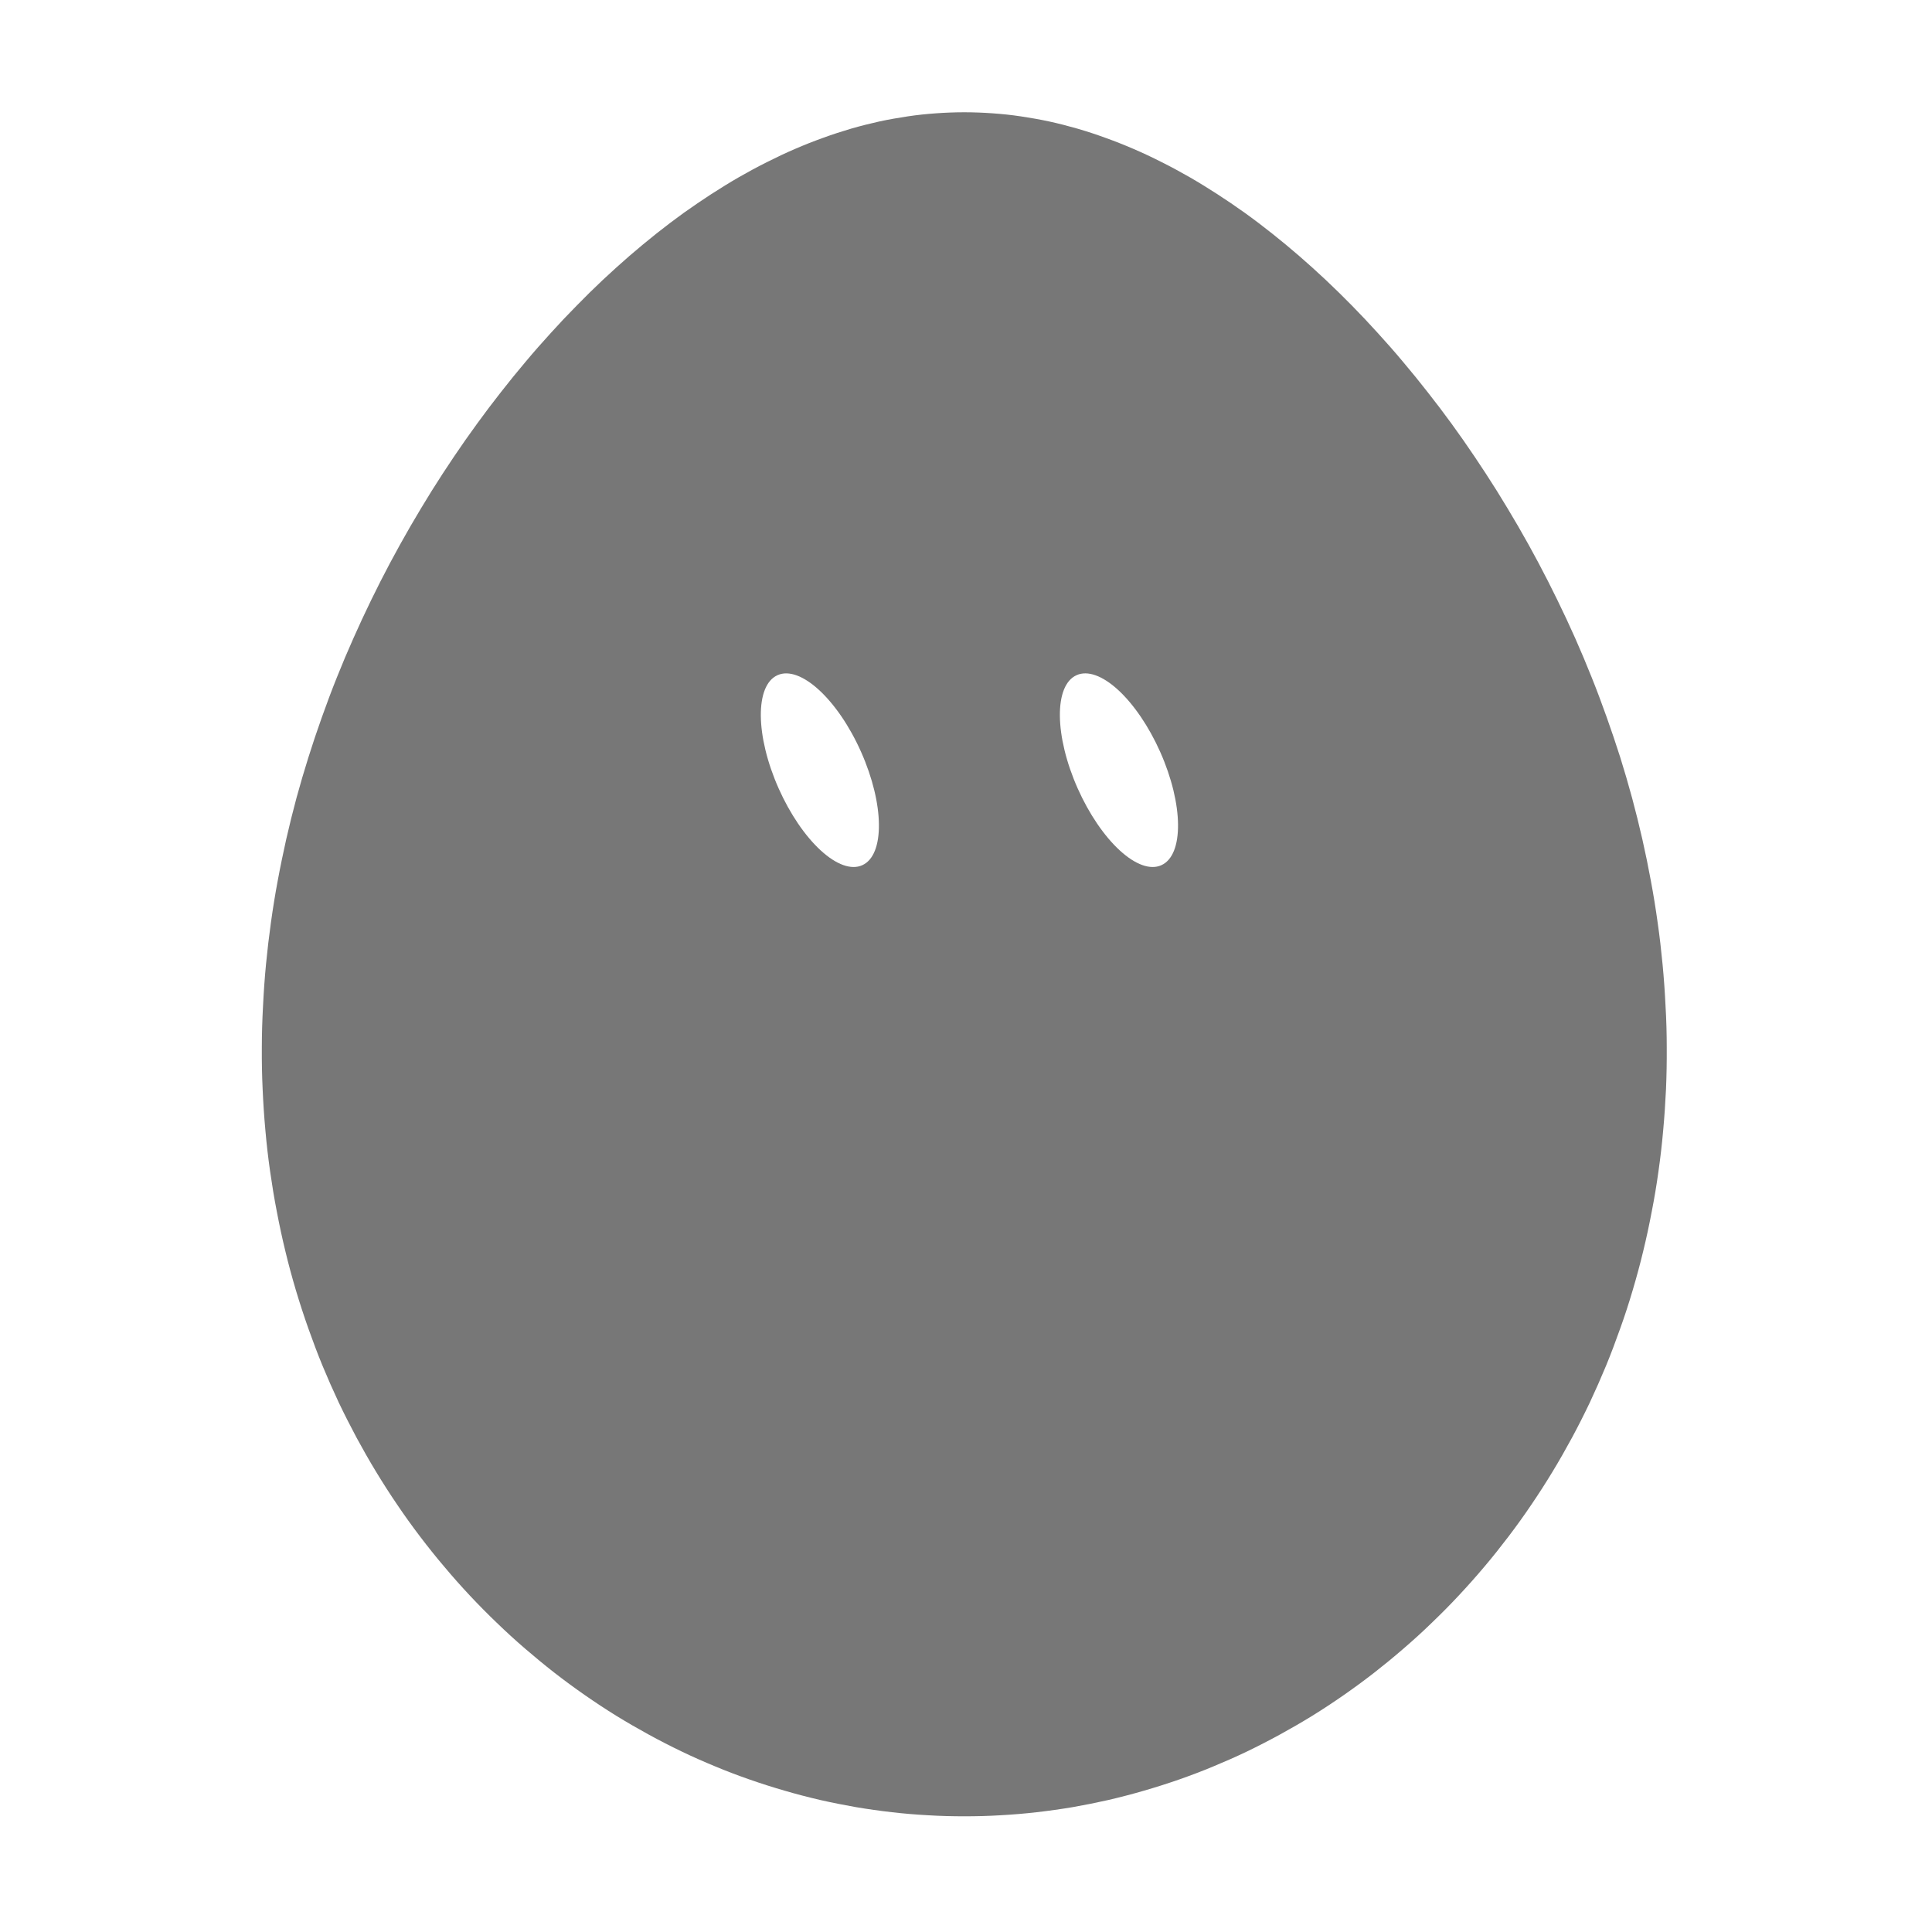
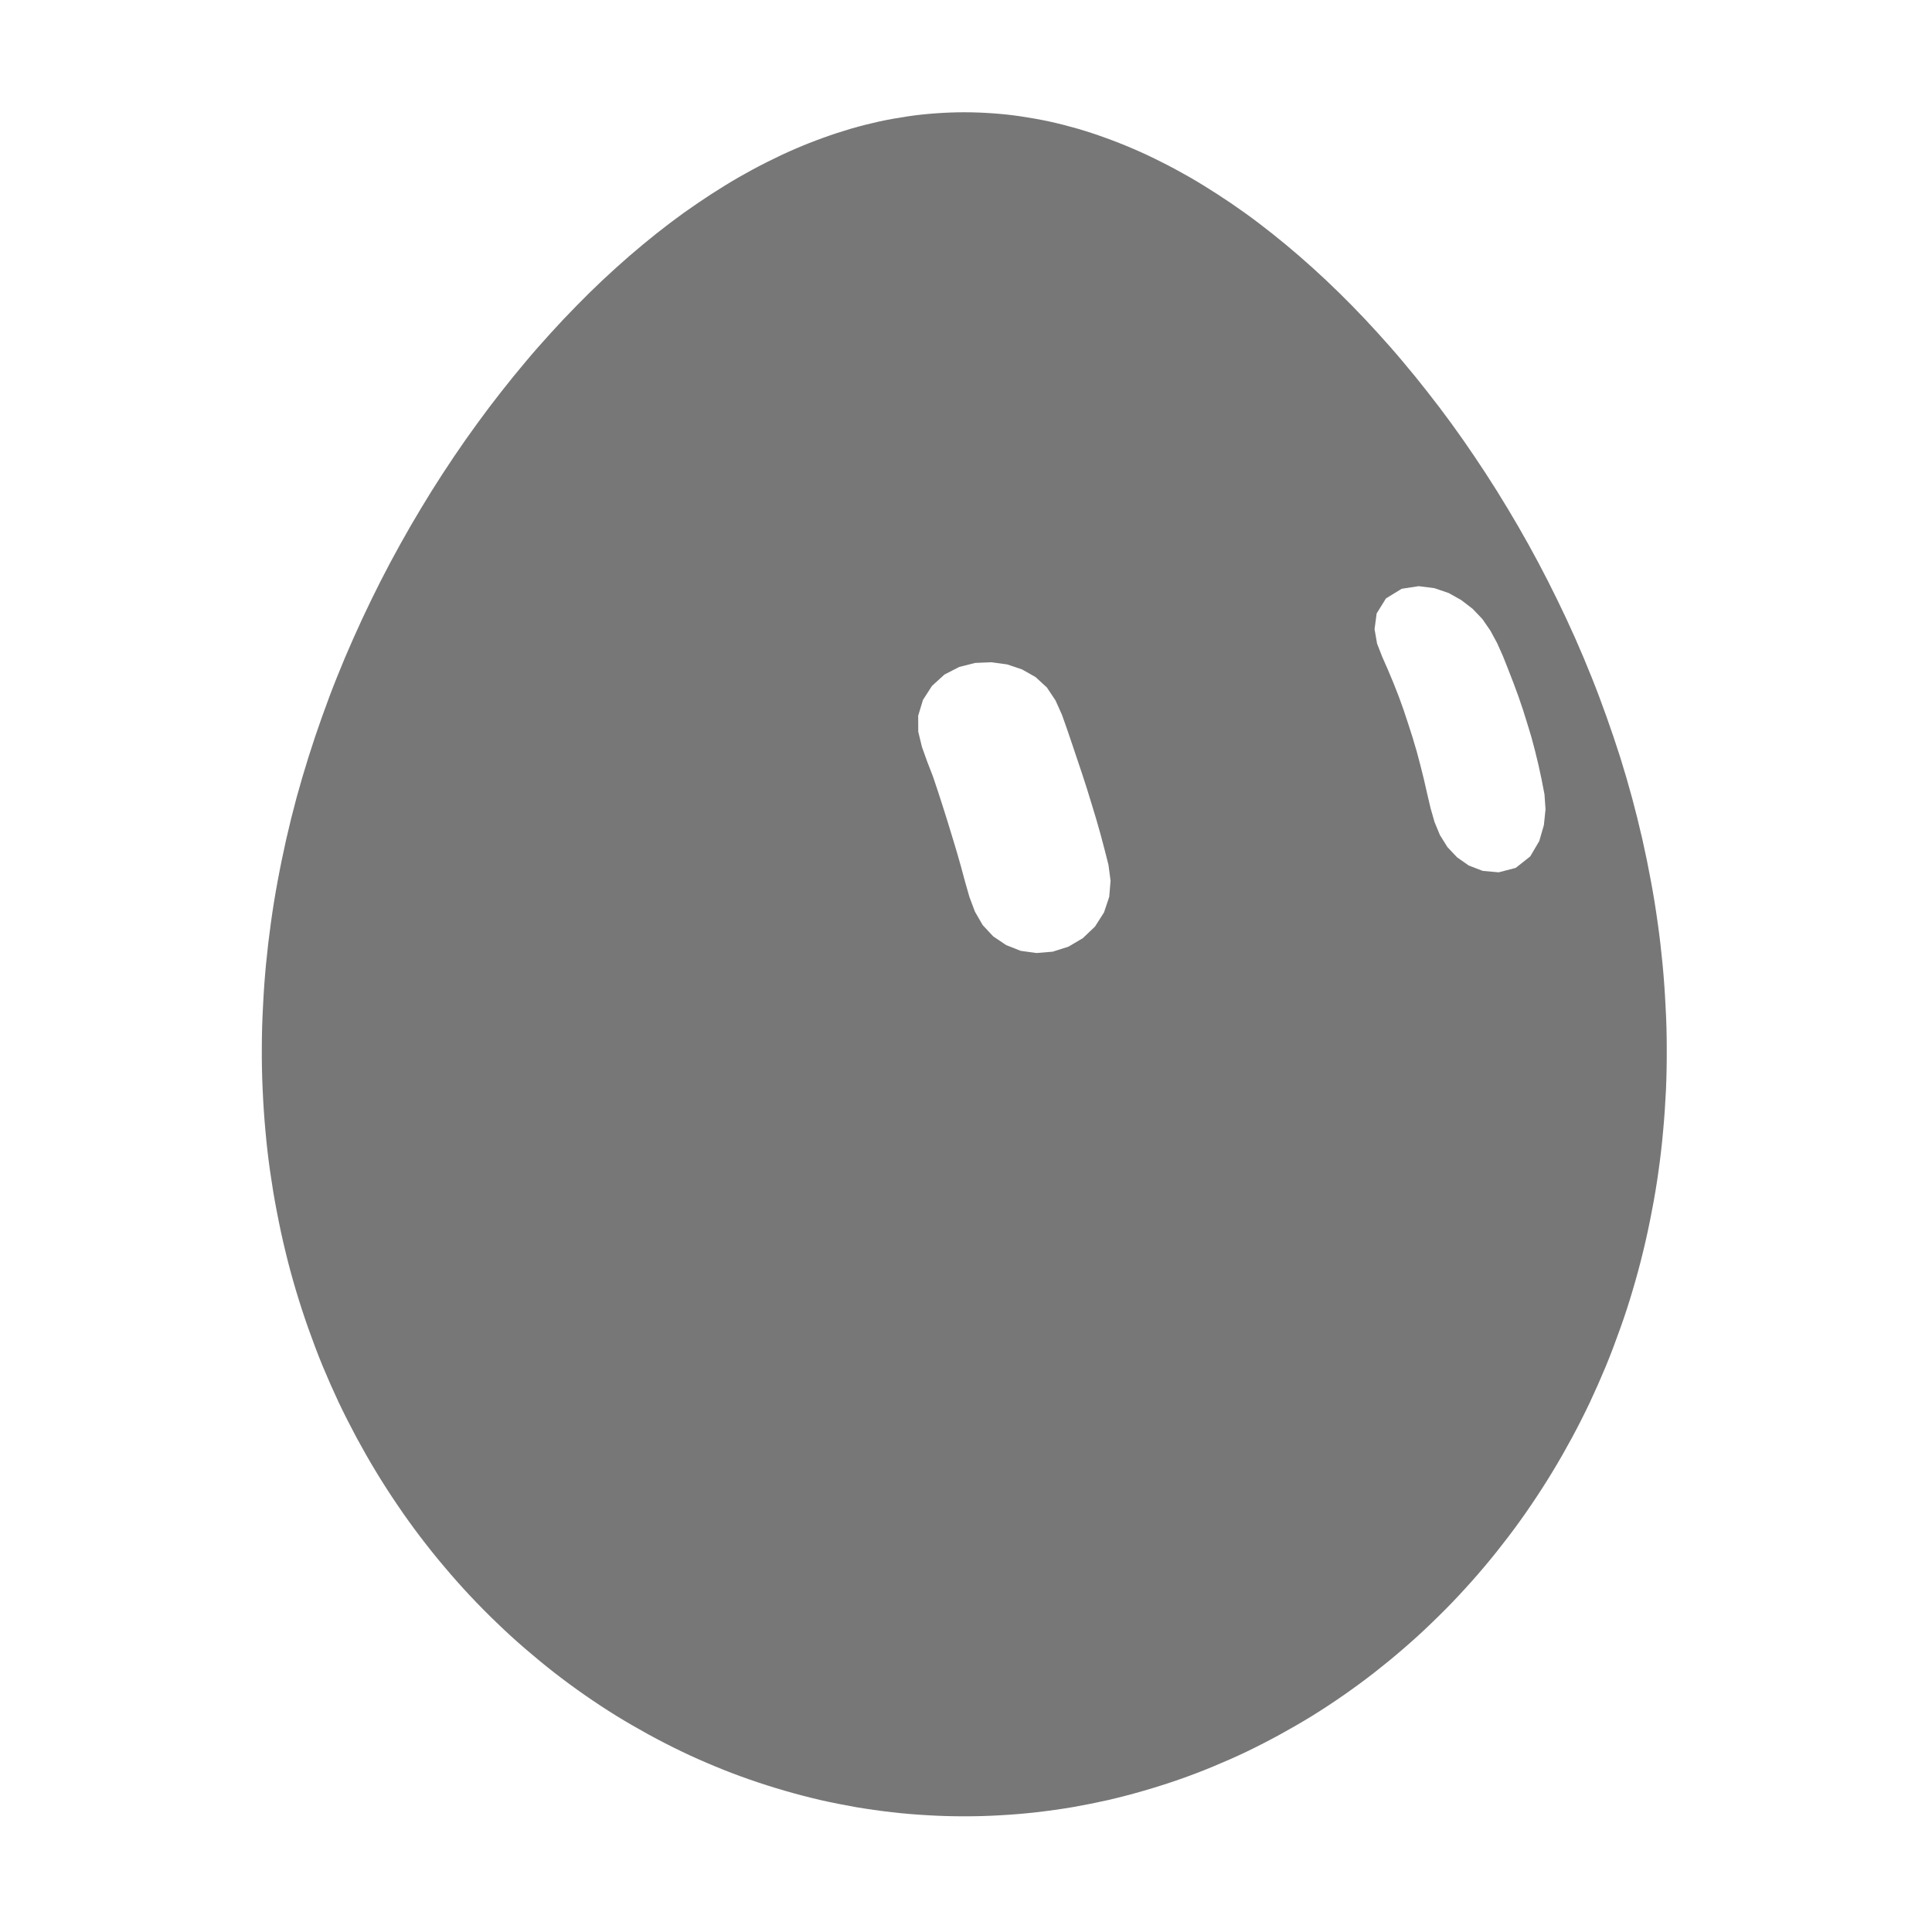
<svg xmlns="http://www.w3.org/2000/svg" width="229" height="229" viewBox="-15 -15 259 259">
  <g class="grok-bot-mark" data-official-id="egg" data-picker-shape="circle">
-     <path class="grok-bot-mark__compound" fill="#777777" fill-rule="evenodd" d="M207.88 114.27C208.06 116.14 208.19 118.01 208.28 119.88C208.39 121.74 208.44 123.61 208.44 125.47C208.45 127.33 208.42 129.18 208.34 131.03C208.25 132.88 208.13 134.72 207.96 136.56C207.8 138.39 207.59 140.21 207.33 142.03C207.08 143.84 206.78 145.64 206.43 147.42C206.09 149.21 205.71 150.99 205.28 152.75C204.86 154.51 204.38 156.26 203.87 157.98C203.36 159.71 202.81 161.41 202.2 163.1C201.6 164.79 200.97 166.47 200.29 168.12C199.61 169.76 198.89 171.39 198.14 172.99C197.38 174.59 196.58 176.17 195.74 177.73C194.9 179.28 194.03 180.81 193.12 182.31C192.21 183.81 191.26 185.29 190.28 186.73C189.3 188.18 188.28 189.6 187.23 190.98C186.18 192.36 185.1 193.72 183.99 195.03C182.87 196.36 181.72 197.65 180.55 198.9C179.38 200.16 178.16 201.38 176.93 202.56C175.71 203.75 174.44 204.9 173.15 206.01C171.87 207.12 170.55 208.2 169.22 209.24C167.88 210.28 166.52 211.28 165.14 212.24C163.76 213.2 162.35 214.13 160.93 215.01C159.5 215.89 158.06 216.72 156.6 217.52C155.14 218.32 153.66 219.08 152.17 219.8C150.67 220.52 149.16 221.18 147.64 221.81C146.11 222.45 144.57 223.03 143.03 223.57C141.47 224.11 139.91 224.61 138.34 225.06C136.77 225.52 135.18 225.93 133.6 226.3C132.01 226.66 130.41 226.98 128.81 227.26C127.2 227.53 125.59 227.76 123.98 227.94C122.37 228.13 120.75 228.26 119.13 228.35C117.52 228.45 115.89 228.49 114.27 228.49C112.65 228.49 111.03 228.45 109.41 228.35C107.79 228.26 106.17 228.13 104.56 227.94C102.95 227.76 101.34 227.53 99.74 227.26C98.14 226.98 96.53 226.66 94.94 226.3C93.36 225.93 91.77 225.52 90.2 225.06C88.64 224.61 87.07 224.11 85.52 223.57C83.97 223.03 82.43 222.45 80.9 221.81C79.38 221.18 77.87 220.52 76.38 219.8C74.88 219.08 73.4 218.32 71.94 217.52C70.48 216.72 69.04 215.89 67.61 215.01C66.19 214.13 64.78 213.2 63.4 212.24C62.02 211.28 60.66 210.28 59.32 209.24C57.99 208.2 56.68 207.12 55.39 206.01C54.1 204.9 52.84 203.75 51.61 202.56C50.38 201.38 49.17 200.16 47.99 198.9C46.82 197.65 45.67 196.36 44.56 195.03C43.44 193.72 42.36 192.36 41.31 190.98C40.26 189.6 39.24 188.18 38.26 186.73C37.28 185.29 36.33 183.81 35.42 182.31C34.51 180.81 33.64 179.28 32.8 177.73C31.97 176.17 31.16 174.59 30.4 172.99C29.65 171.39 28.93 169.76 28.25 168.12C27.57 166.47 26.94 164.79 26.34 163.1C25.74 161.41 25.19 159.71 24.67 157.98C24.16 156.26 23.68 154.51 23.26 152.75C22.83 150.99 22.45 149.21 22.11 147.42C21.76 145.64 21.47 143.84 21.21 142.03C20.95 140.21 20.74 138.39 20.58 136.56C20.41 134.72 20.29 132.88 20.21 131.03C20.12 129.18 20.09 127.33 20.1 125.47C20.1 123.61 20.16 121.74 20.26 119.88C20.35 118.01 20.48 116.14 20.66 114.27C20.84 112.4 21.06 110.53 21.32 108.67C21.58 106.8 21.88 104.93 22.23 103.07C22.57 101.22 22.96 99.36 23.37 97.51C23.79 95.66 24.25 93.82 24.74 91.99C25.24 90.15 25.78 88.33 26.35 86.51C26.92 84.7 27.52 82.91 28.16 81.12C28.8 79.33 29.46 77.55 30.17 75.79C30.87 74.03 31.61 72.28 32.38 70.56C33.14 68.84 33.94 67.13 34.76 65.44C35.58 63.75 36.44 62.07 37.31 60.43C38.19 58.78 39.1 57.15 40.02 55.55C40.95 53.95 41.9 52.37 42.87 50.81C43.84 49.26 44.84 47.73 45.85 46.23C46.86 44.73 47.9 43.25 48.95 41.81C49.99 40.37 51.07 38.95 52.16 37.56C53.24 36.18 54.34 34.82 55.45 33.51C56.56 32.18 57.7 30.89 58.84 29.64C59.98 28.38 61.13 27.16 62.3 25.98C63.46 24.79 64.63 23.64 65.81 22.53C67 21.42 68.19 20.34 69.39 19.3C70.59 18.27 71.8 17.26 73.01 16.3C74.22 15.34 75.45 14.41 76.67 13.53C77.89 12.66 79.13 11.82 80.36 11.02C81.6 10.22 82.83 9.46 84.08 8.74C85.32 8.03 86.56 7.36 87.82 6.73C89.07 6.1 90.31 5.51 91.57 4.97C92.82 4.43 94.08 3.93 95.34 3.48C96.6 3.02 97.86 2.61 99.12 2.24C100.37 1.88 101.64 1.56 102.9 1.28C104.16 1.01 105.43 0.79 106.69 0.6C107.95 0.41 109.22 0.28 110.48 0.19C111.74 0.1 113.01 0.05 114.27 0.05C115.53 0.05 116.8 0.1 118.06 0.19C119.32 0.28 120.59 0.41 121.85 0.6C123.11 0.79 124.38 1.01 125.64 1.28C126.91 1.56 128.17 1.88 129.42 2.24C130.69 2.61 131.95 3.02 133.2 3.48C134.46 3.93 135.72 4.43 136.97 4.97C138.23 5.51 139.48 6.1 140.72 6.73C141.98 7.36 143.22 8.03 144.46 8.74C145.71 9.46 146.94 10.22 148.18 11.02C149.42 11.82 150.65 12.66 151.87 13.53C153.1 14.41 154.32 15.34 155.53 16.3C156.74 17.26 157.96 18.27 159.15 19.3C160.35 20.34 161.55 21.42 162.73 22.53C163.91 23.64 165.08 24.79 166.25 25.98C167.41 27.16 168.56 28.38 169.7 29.64C170.84 30.89 171.98 32.18 173.09 33.51C174.2 34.82 175.3 36.18 176.38 37.56C177.48 38.95 178.55 40.37 179.6 41.81C180.65 43.25 181.68 44.73 182.69 46.23C183.7 47.73 184.7 49.26 185.67 50.81C186.64 52.37 187.59 53.95 188.52 55.55C189.45 57.15 190.35 58.78 191.23 60.43C192.1 62.07 192.96 63.75 193.78 65.44C194.61 67.13 195.4 68.84 196.17 70.56C196.93 72.28 197.67 74.03 198.37 75.79C199.08 77.55 199.74 79.33 200.38 81.12C201.02 82.91 201.62 84.7 202.2 86.51C202.77 88.33 203.3 90.15 203.8 91.99C204.29 93.82 204.75 95.66 205.17 97.51C205.59 99.36 205.97 101.22 206.31 103.07C206.66 104.93 206.96 106.8 207.22 108.67C207.49 110.53 207.7 112.4 207.88 114.27Z M 89.24,75.51 A 6.04,13.95 -24 0,1 100.43,85.79 A 6.04,13.95 -24 0,1 100.59,100.99 A 6.04,13.95 -24 0,1 89.39,90.71 A 6.04,13.95 -24 0,1 89.24,75.51 Z M 129.33,75.51 A 6.04,13.95 -24 0,1 140.53,85.79 A 6.04,13.95 -24 0,1 140.68,100.99 A 6.04,13.95 -24 0,1 129.48,90.71 A 6.04,13.95 -24 0,1 129.33,75.51 Z" />
+     <path class="grok-bot-mark__compound" fill="#777777" fill-rule="evenodd" d="M207.88 114.27C208.06 116.14 208.19 118.01 208.28 119.88C208.39 121.74 208.44 123.61 208.44 125.47C208.45 127.33 208.42 129.18 208.34 131.03C208.25 132.88 208.13 134.72 207.96 136.56C207.8 138.39 207.59 140.21 207.33 142.03C207.08 143.84 206.78 145.64 206.43 147.42C206.09 149.21 205.71 150.99 205.28 152.75C204.86 154.51 204.38 156.26 203.87 157.98C203.36 159.71 202.81 161.41 202.2 163.1C201.6 164.79 200.97 166.47 200.29 168.12C199.61 169.76 198.89 171.39 198.14 172.99C197.38 174.59 196.58 176.17 195.74 177.73C194.9 179.28 194.03 180.81 193.12 182.31C192.21 183.81 191.26 185.29 190.28 186.73C189.3 188.18 188.28 189.6 187.23 190.98C186.18 192.36 185.1 193.72 183.99 195.03C182.87 196.36 181.72 197.65 180.55 198.9C179.38 200.16 178.16 201.38 176.93 202.56C175.71 203.75 174.44 204.9 173.15 206.01C171.87 207.12 170.55 208.2 169.22 209.24C167.88 210.28 166.52 211.28 165.14 212.24C163.76 213.2 162.35 214.13 160.93 215.01C159.5 215.89 158.06 216.72 156.6 217.52C155.14 218.32 153.66 219.08 152.17 219.8C150.67 220.52 149.16 221.18 147.64 221.81C146.11 222.45 144.57 223.03 143.03 223.57C141.47 224.11 139.91 224.61 138.34 225.06C136.77 225.52 135.18 225.93 133.6 226.3C132.01 226.66 130.41 226.98 128.81 227.26C127.2 227.53 125.59 227.76 123.98 227.94C122.37 228.13 120.75 228.26 119.13 228.35C117.52 228.45 115.89 228.49 114.27 228.49C112.65 228.49 111.03 228.45 109.41 228.35C107.79 228.26 106.17 228.13 104.56 227.94C102.95 227.76 101.34 227.53 99.74 227.26C98.14 226.98 96.53 226.66 94.94 226.3C93.36 225.93 91.77 225.52 90.2 225.06C88.64 224.61 87.07 224.11 85.52 223.57C83.97 223.03 82.43 222.45 80.9 221.81C79.38 221.18 77.87 220.52 76.38 219.8C74.88 219.08 73.4 218.32 71.94 217.52C70.48 216.72 69.04 215.89 67.61 215.01C66.19 214.13 64.78 213.2 63.4 212.24C62.02 211.28 60.66 210.28 59.32 209.24C57.99 208.2 56.68 207.12 55.39 206.01C54.1 204.9 52.84 203.75 51.61 202.56C50.38 201.38 49.17 200.16 47.99 198.9C46.82 197.65 45.67 196.36 44.56 195.03C43.44 193.72 42.36 192.36 41.31 190.98C40.26 189.6 39.24 188.18 38.26 186.73C37.28 185.29 36.33 183.81 35.42 182.31C34.51 180.81 33.64 179.28 32.8 177.73C31.97 176.17 31.16 174.59 30.4 172.99C29.65 171.39 28.93 169.76 28.25 168.12C27.57 166.47 26.94 164.79 26.34 163.1C25.74 161.41 25.19 159.71 24.67 157.98C24.16 156.26 23.68 154.51 23.26 152.75C22.83 150.99 22.45 149.21 22.11 147.42C21.76 145.64 21.47 143.84 21.21 142.03C20.95 140.21 20.74 138.39 20.58 136.56C20.41 134.72 20.29 132.88 20.21 131.03C20.12 129.18 20.09 127.33 20.1 125.47C20.1 123.61 20.16 121.74 20.26 119.88C20.35 118.01 20.48 116.14 20.66 114.27C20.84 112.4 21.06 110.53 21.32 108.67C21.58 106.8 21.88 104.93 22.23 103.07C22.57 101.22 22.96 99.36 23.37 97.51C23.79 95.66 24.25 93.82 24.74 91.99C25.24 90.15 25.78 88.33 26.35 86.51C26.92 84.7 27.52 82.91 28.16 81.12C28.8 79.33 29.46 77.55 30.17 75.79C30.87 74.03 31.61 72.28 32.38 70.56C33.14 68.84 33.94 67.13 34.76 65.44C35.58 63.75 36.44 62.07 37.31 60.43C38.19 58.78 39.1 57.15 40.02 55.55C40.95 53.95 41.9 52.37 42.87 50.81C43.84 49.26 44.84 47.73 45.85 46.23C46.86 44.73 47.9 43.25 48.95 41.81C49.99 40.37 51.07 38.95 52.16 37.56C53.24 36.18 54.34 34.82 55.45 33.51C56.56 32.18 57.7 30.89 58.84 29.64C59.98 28.38 61.13 27.16 62.3 25.98C63.46 24.79 64.63 23.64 65.81 22.53C67 21.42 68.19 20.34 69.39 19.3C70.59 18.27 71.8 17.26 73.01 16.3C74.22 15.34 75.45 14.41 76.67 13.53C77.89 12.66 79.13 11.82 80.36 11.02C81.6 10.22 82.83 9.46 84.08 8.74C85.32 8.03 86.56 7.36 87.82 6.73C89.07 6.1 90.31 5.51 91.57 4.97C92.82 4.43 94.08 3.93 95.34 3.48C96.6 3.02 97.86 2.61 99.12 2.24C100.37 1.88 101.64 1.56 102.9 1.28C104.16 1.01 105.43 0.79 106.69 0.6C107.95 0.41 109.22 0.28 110.48 0.19C111.74 0.1 113.01 0.05 114.27 0.05C115.53 0.05 116.8 0.1 118.06 0.19C119.32 0.28 120.59 0.41 121.85 0.6C123.11 0.79 124.38 1.01 125.64 1.28C126.91 1.56 128.17 1.88 129.42 2.24C130.69 2.61 131.95 3.02 133.2 3.48C134.46 3.93 135.72 4.43 136.97 4.97C138.23 5.51 139.48 6.1 140.72 6.73C141.98 7.36 143.22 8.03 144.46 8.74C145.71 9.46 146.94 10.22 148.18 11.02C149.42 11.82 150.65 12.66 151.87 13.53C153.1 14.41 154.32 15.34 155.53 16.3C156.74 17.26 157.96 18.27 159.15 19.3C160.35 20.34 161.55 21.42 162.73 22.53C163.91 23.64 165.08 24.79 166.25 25.98C167.41 27.16 168.56 28.38 169.7 29.64C170.84 30.89 171.98 32.18 173.09 33.51C174.2 34.82 175.3 36.18 176.38 37.56C177.48 38.95 178.55 40.37 179.6 41.81C180.65 43.25 181.68 44.73 182.69 46.23C183.7 47.73 184.7 49.26 185.67 50.81C186.64 52.37 187.59 53.95 188.52 55.55C189.45 57.15 190.35 58.78 191.23 60.43C192.1 62.07 192.96 63.75 193.78 65.44C194.61 67.13 195.4 68.84 196.17 70.56C196.93 72.28 197.67 74.03 198.37 75.79C199.08 77.55 199.74 79.33 200.38 81.12C201.02 82.91 201.62 84.7 202.2 86.51C202.77 88.33 203.3 90.15 203.8 91.99C204.29 93.82 204.75 95.66 205.17 97.51C205.59 99.36 205.97 101.22 206.31 103.07C206.66 104.93 206.96 106.8 207.22 108.67C207.49 110.53 207.7 112.4 207.88 114.27Z M117.90 73.78L120.02 74.07L122.01 74.74L123.83 75.77L125.35 77.17L126.50 78.90L127.36 80.81L128.06 82.79L128.74 84.79L129.41 86.79L130.08 88.78L130.73 90.79L131.35 92.81L131.96 94.82L132.54 96.86L133.08 98.90L133.60 100.95L133.88 103.07L133.70 105.23L133.00 107.32L131.79 109.22L130.16 110.77L128.23 111.91L126.12 112.58L123.95 112.76L121.84 112.47L119.89 111.70L118.16 110.54L116.74 109.02L115.70 107.22L114.96 105.25L114.38 103.22L113.83 101.18L113.25 99.15L112.64 97.13L112.02 95.10L111.39 93.10L110.74 91.09L110.07 89.09L109.31 87.13L108.60 85.15L108.10 83.10L108.09 80.95L108.73 78.83L109.94 76.95L111.61 75.43L113.59 74.41L115.73 73.87Z M175.19 63.58L177.30 63.85L179.21 64.50L180.90 65.45L182.42 66.62L183.72 67.98L184.79 69.53L185.69 71.19L186.47 72.93L187.18 74.72L187.87 76.50L188.54 78.31L189.16 80.13L189.74 81.98L190.30 83.83L190.80 85.72L191.26 87.62L191.67 89.53L192.05 91.49L192.19 93.50L191.97 95.61L191.35 97.75L190.14 99.81L188.19 101.35L185.91 101.94L183.77 101.75L181.90 101.03L180.33 99.93L179.04 98.56L178.04 96.96L177.31 95.20L176.78 93.34L176.33 91.43L175.89 89.50L175.42 87.61L174.92 85.73L174.37 83.87L173.78 82.03L173.17 80.19L172.52 78.38L171.82 76.60L171.08 74.83L170.31 73.08L169.61 71.29L169.27 69.35L169.55 67.24L170.80 65.22L172.91 63.93Z" />
  </g>
</svg>
